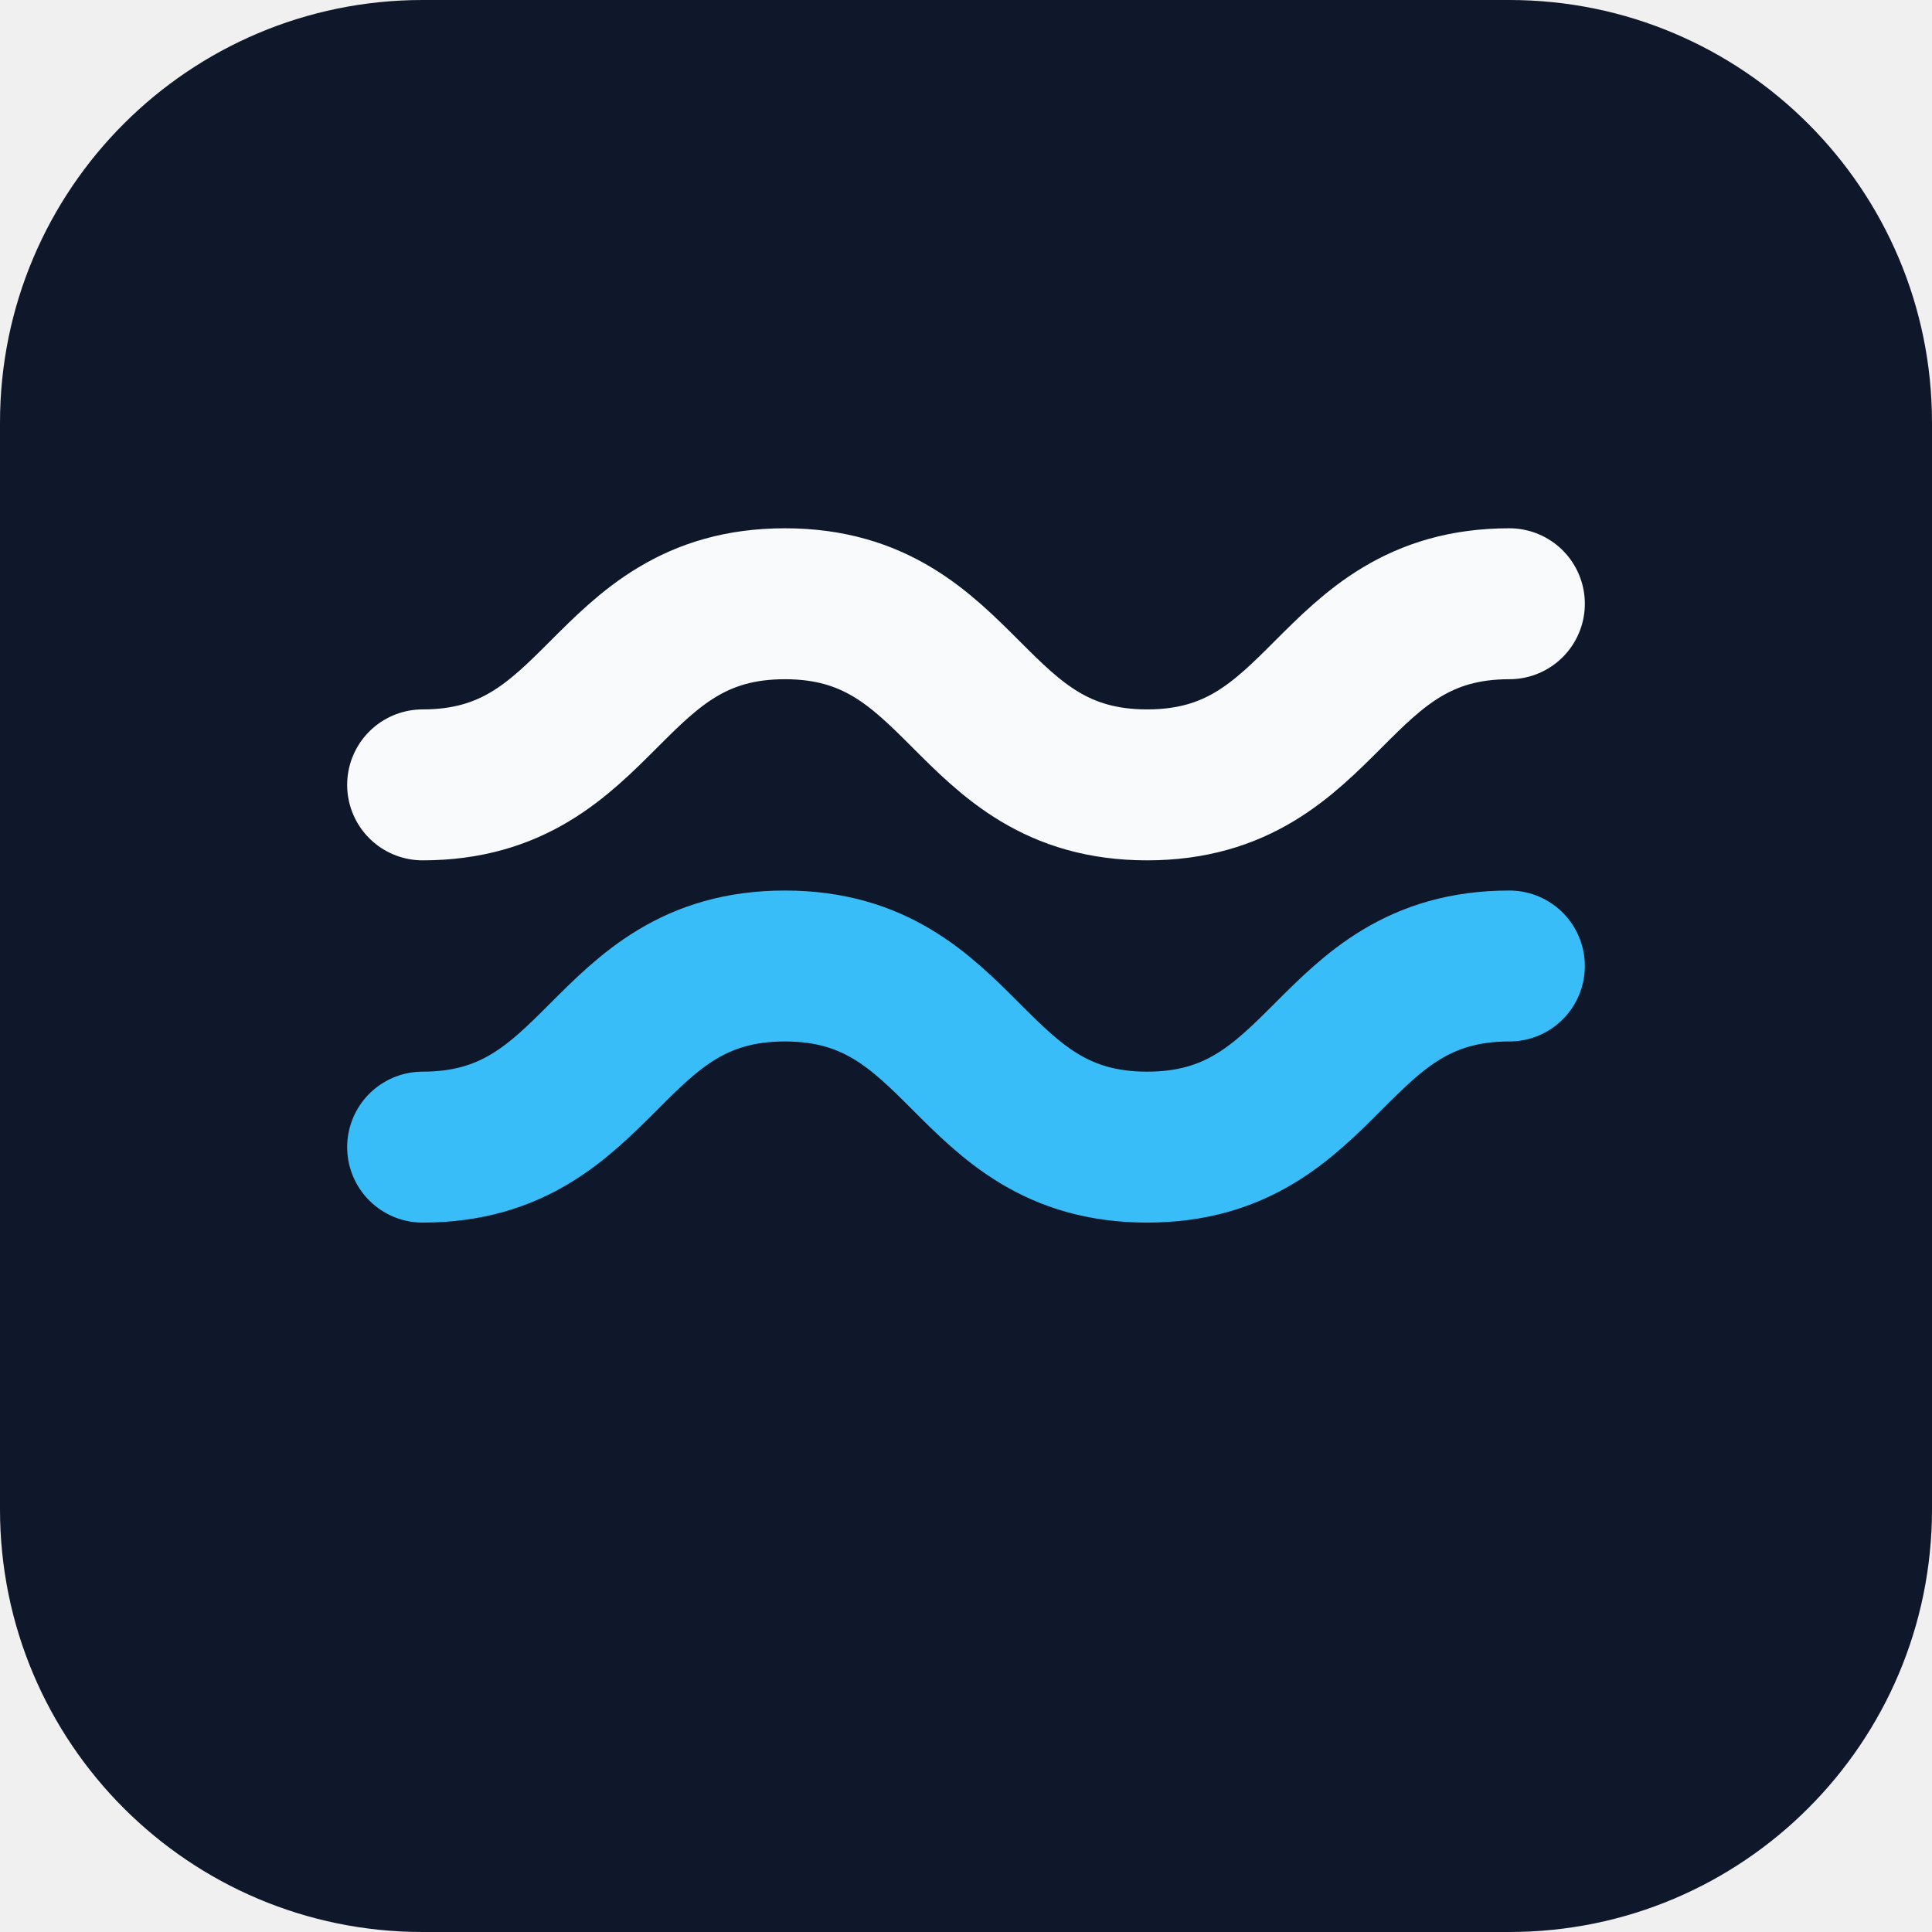
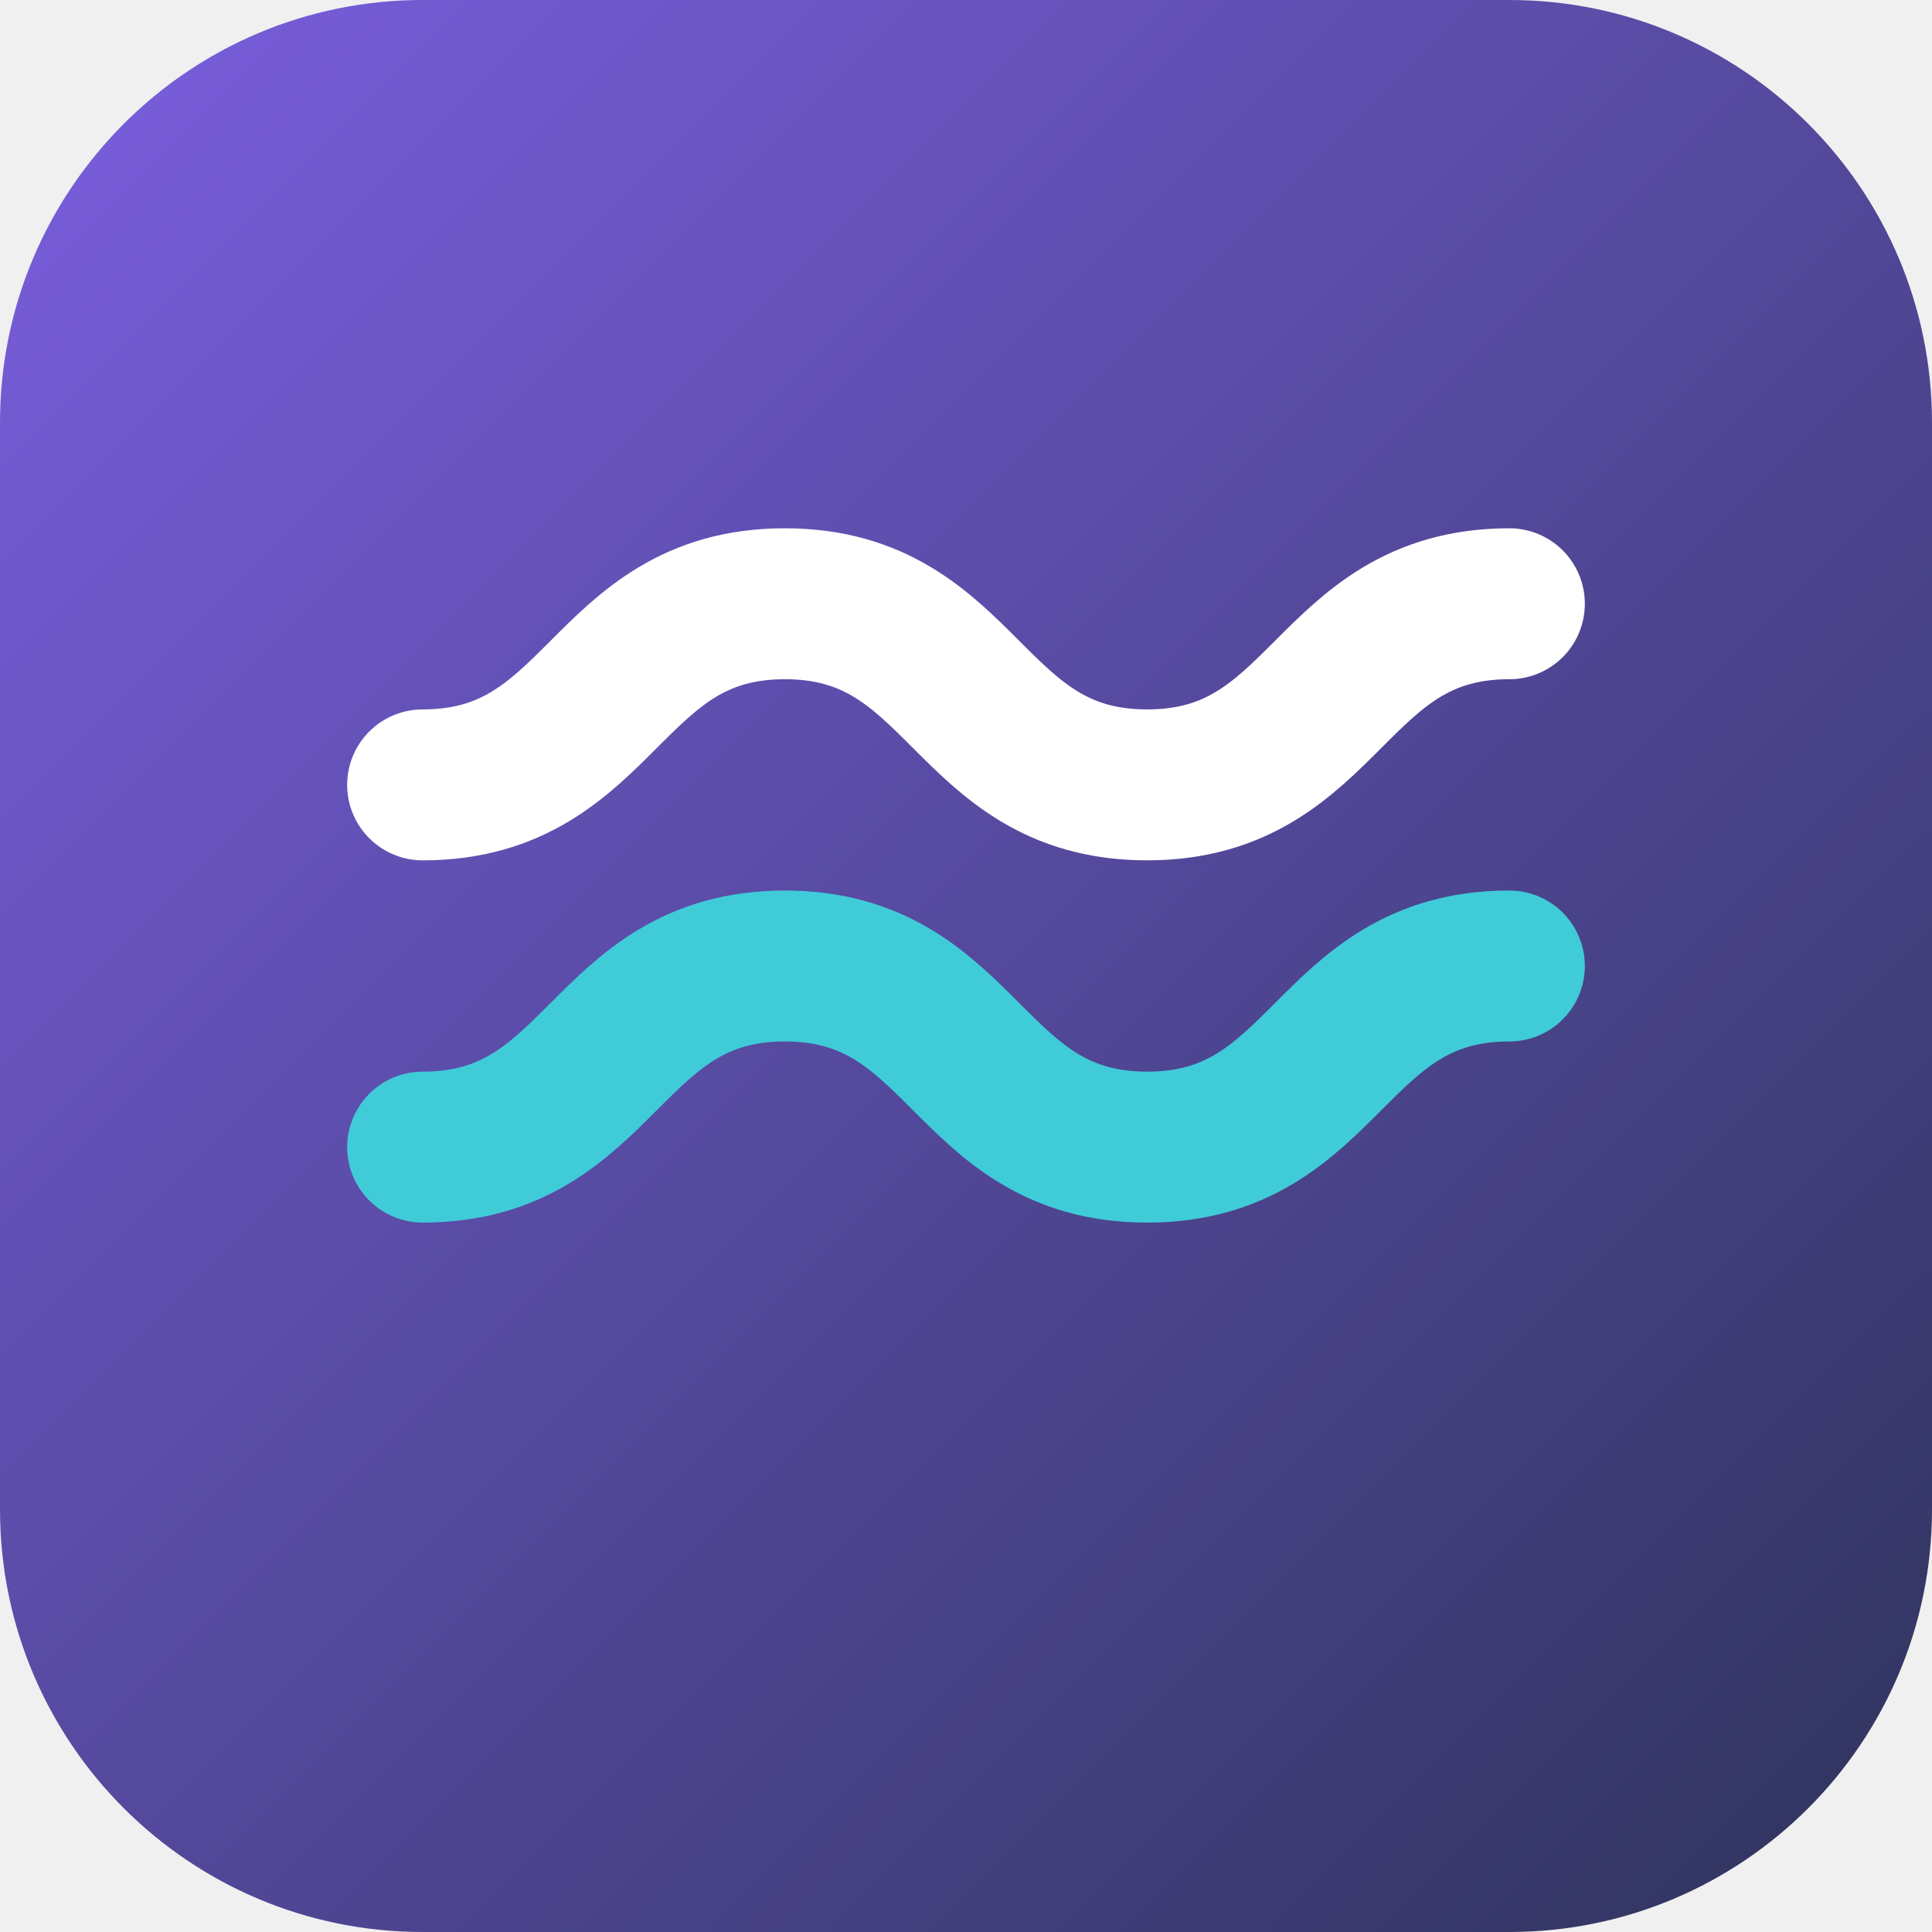
<svg xmlns="http://www.w3.org/2000/svg" viewBox="0 0 64 64">
-   <rect width="64" height="64" rx="14" fill="#0f172a" />
-   <path d="M14 38c6 0 6-6 12-6s6 6 12 6 6-6 12-6" stroke="#38bdf8" stroke-width="5" fill="none" stroke-linecap="round" />
-   <path d="M14 26c6 0 6-6 12-6s6 6 12 6 6-6 12-6" stroke="#f8fafc" stroke-width="5" fill="none" stroke-linecap="round" />
+   <defs>
+     <linearGradient id="g" x1="0" y1="0" x2="1" y2="1">
+       <stop offset="0" stop-color="#7b5fe0" />
+       <stop offset="1" stop-color="#2e335a" />
+     </linearGradient>
+   </defs>
+   <rect width="64" height="64" rx="14" fill="url(#g)" />
+   <path d="M14 38c6 0 6-6 12-6s6 6 12 6 6-6 12-6" stroke="#40cbd8" stroke-width="5" fill="none" stroke-linecap="round" />
+   <path d="M14 26c6 0 6-6 12-6s6 6 12 6 6-6 12-6" stroke="#ffffff" stroke-width="5" fill="none" stroke-linecap="round" />
</svg>
